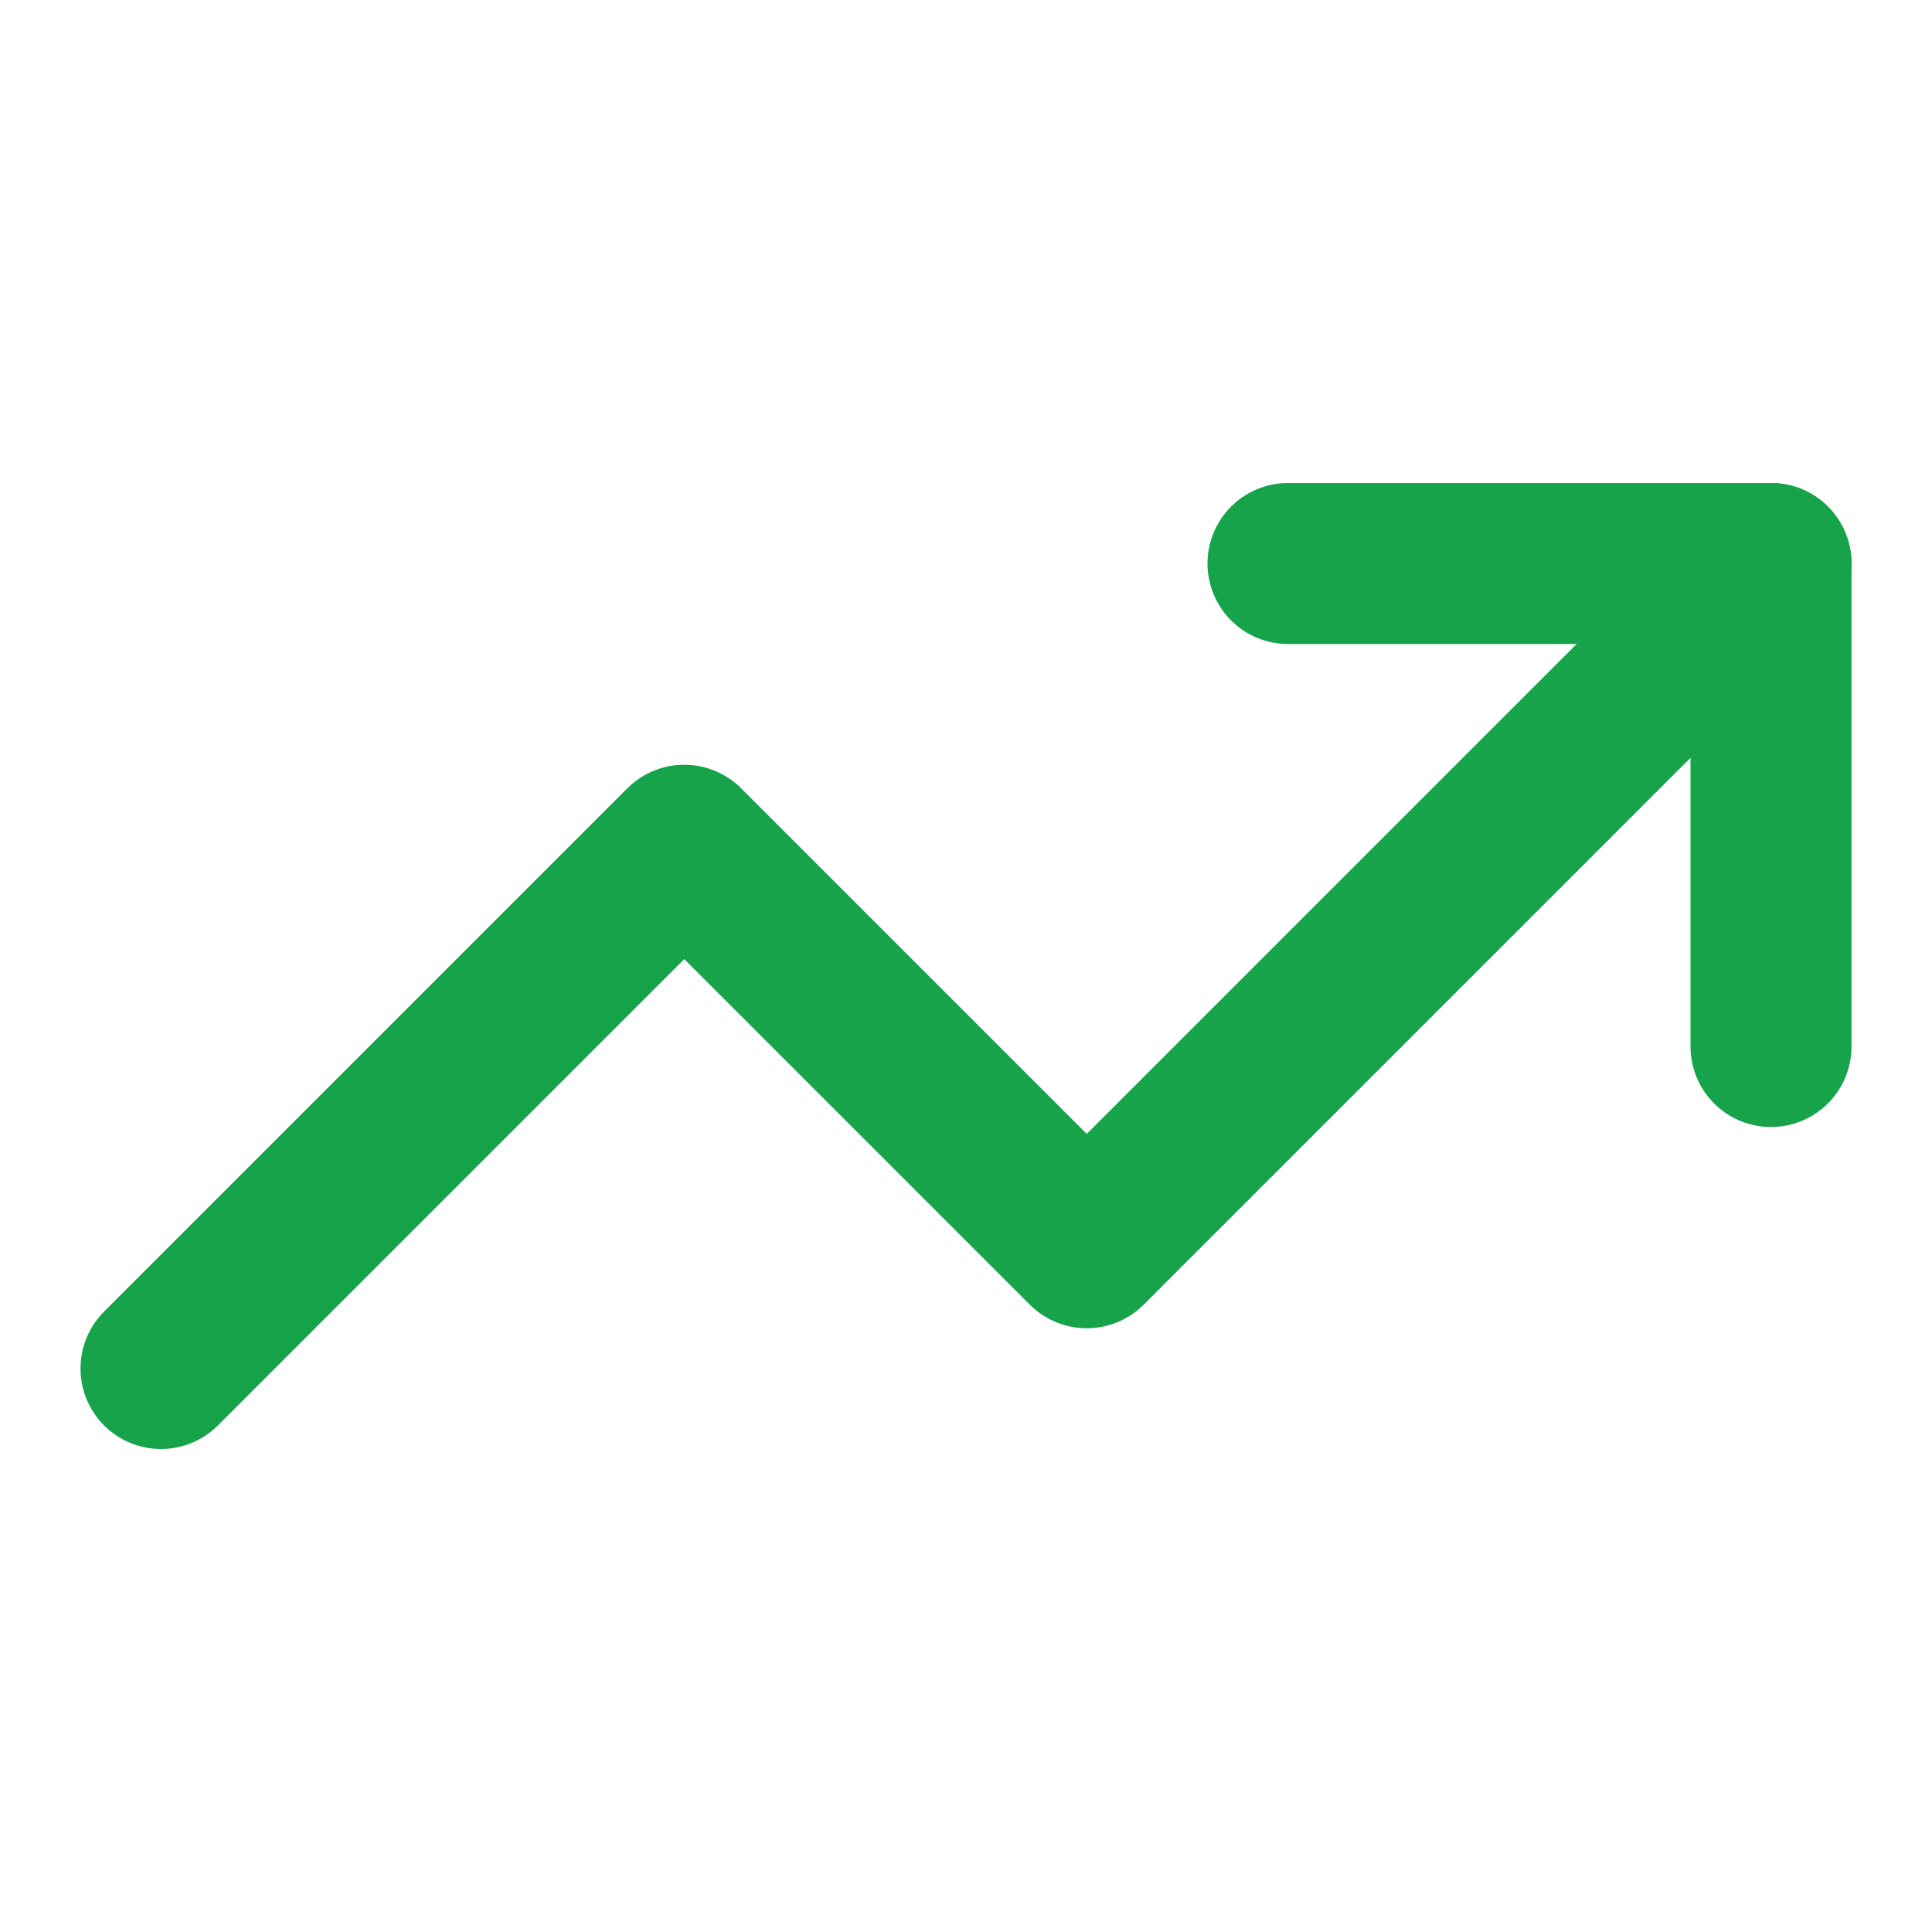
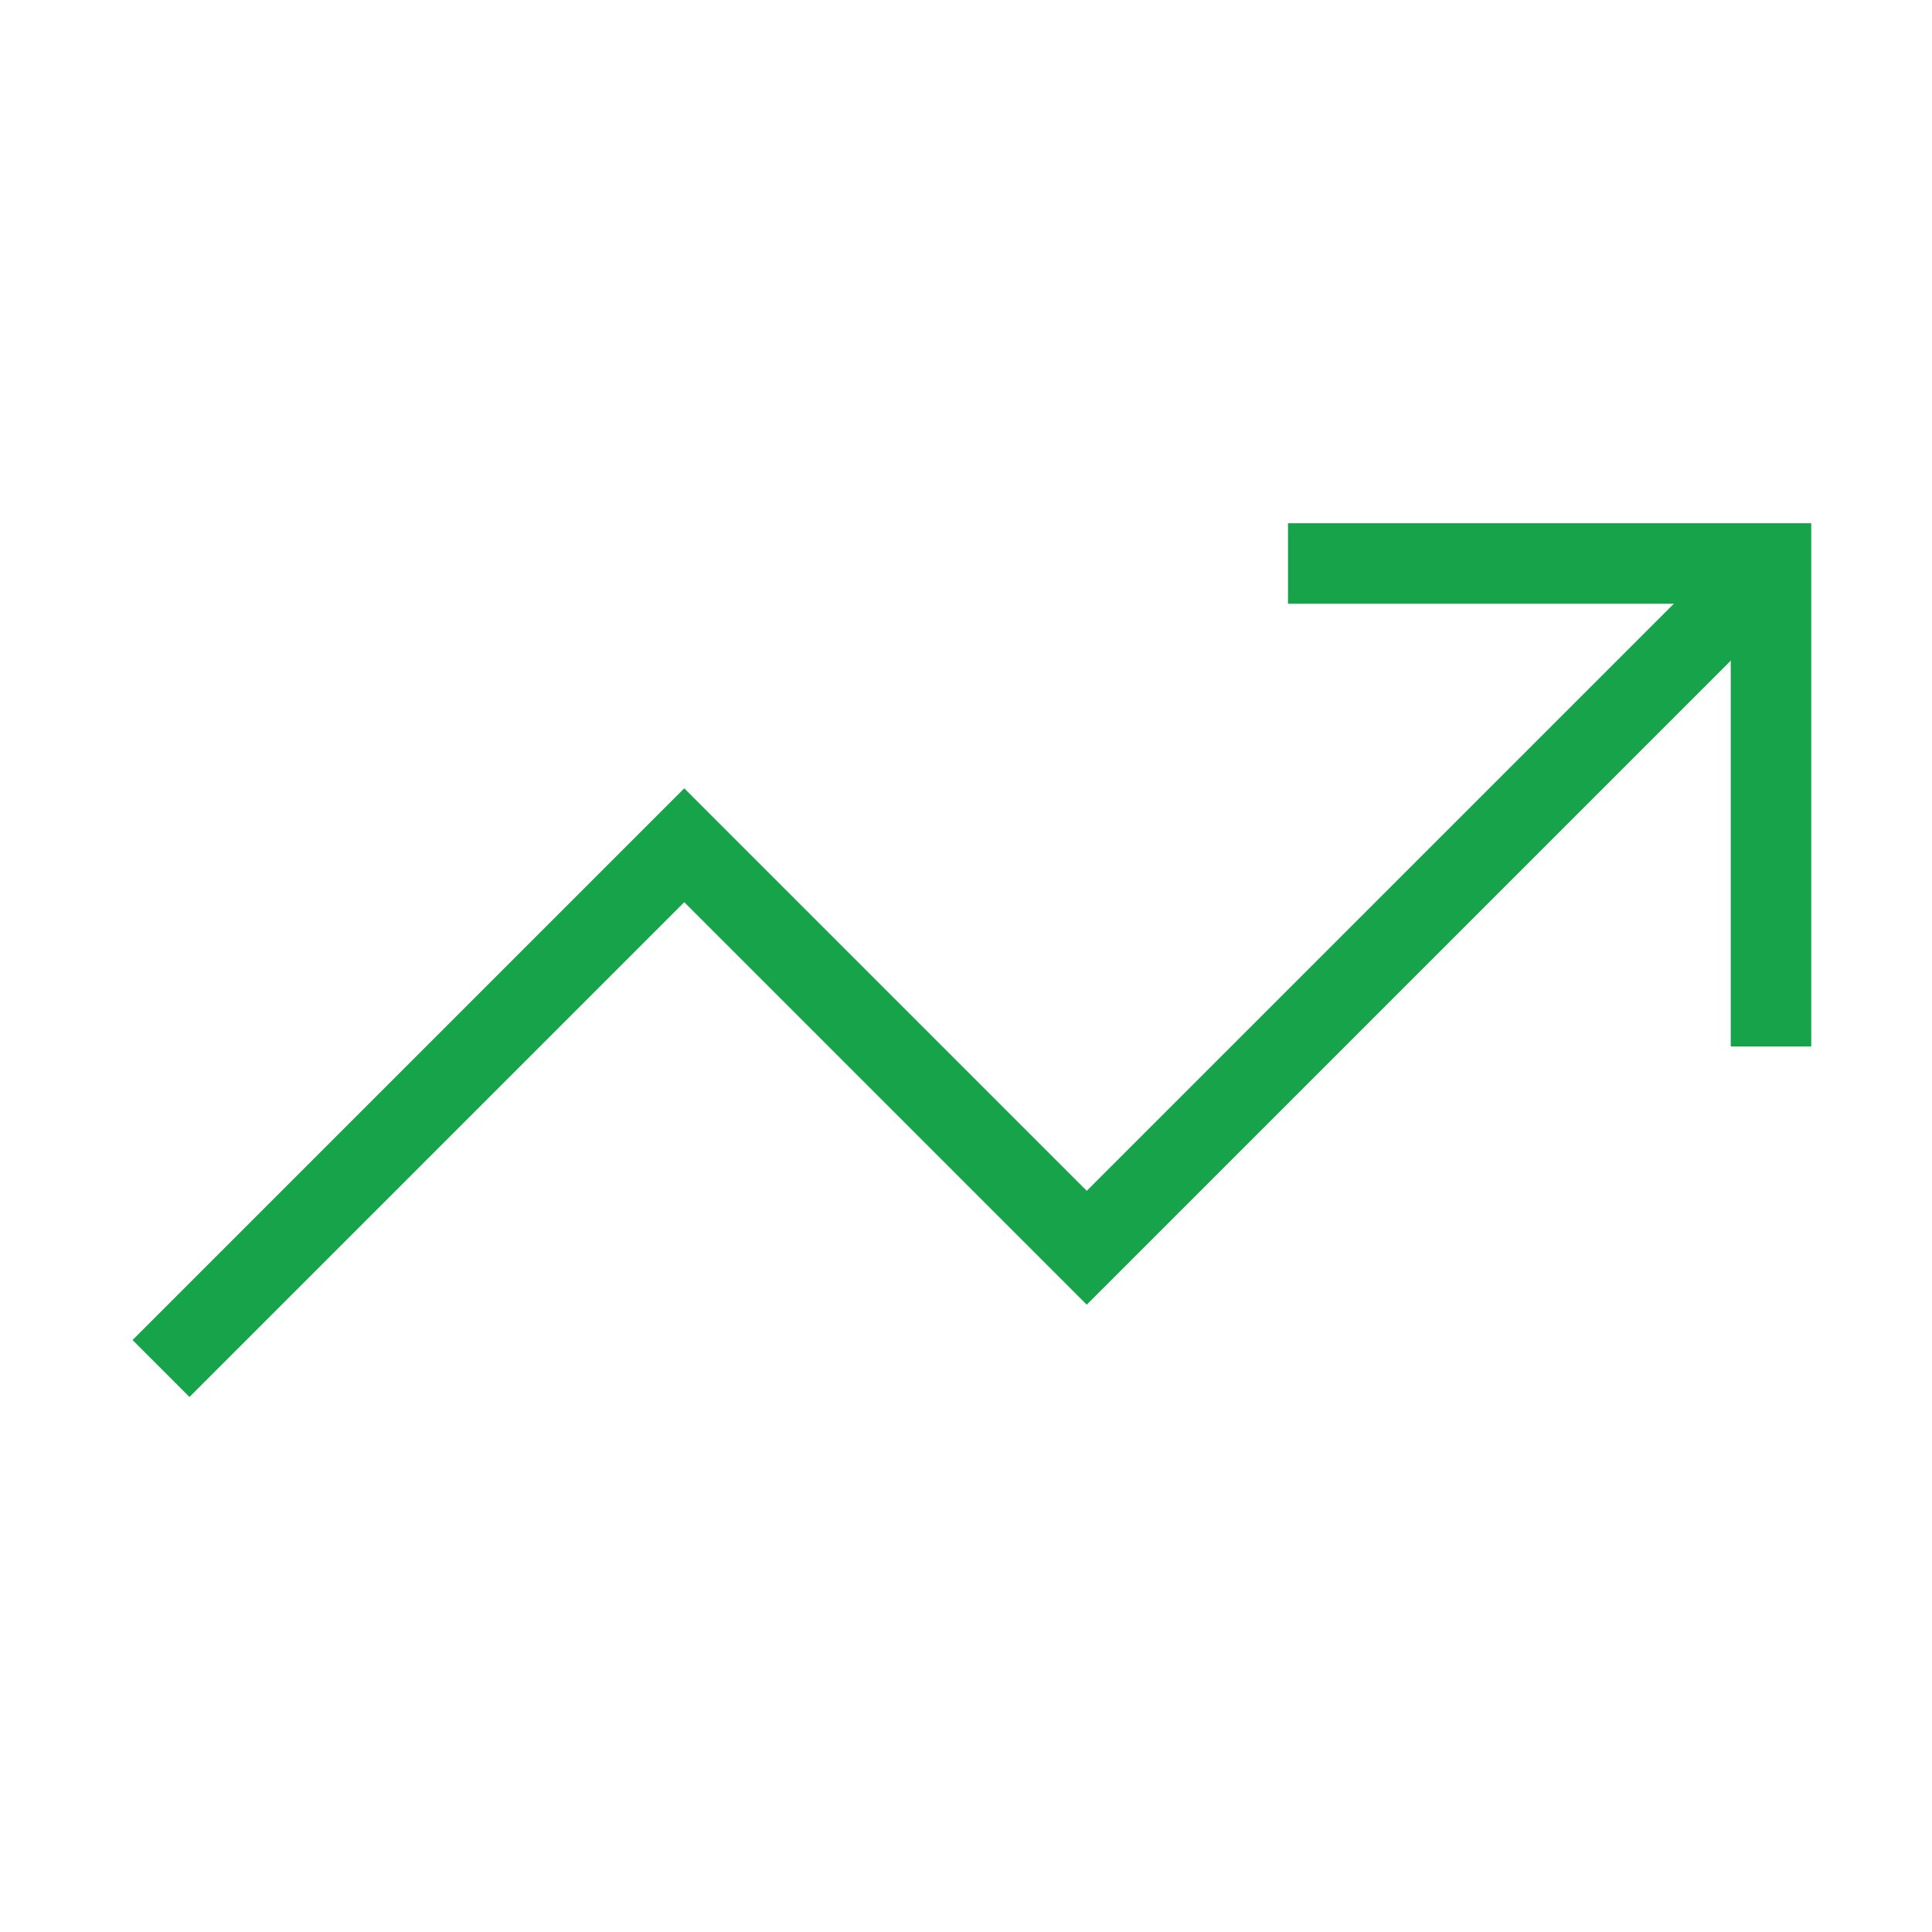
<svg xmlns="http://www.w3.org/2000/svg" width="24" height="24" viewBox="0 0 24 24" fill="none">
-   <path d="M16 7H22V13" stroke="#16A34A" stroke-width="2" stroke-linecap="round" stroke-linejoin="round" />
-   <path d="M22 7L13.5 15.5L8.5 10.5L2 17" stroke="#16A34A" stroke-width="2" stroke-linecap="round" stroke-linejoin="round" />
+   <path d="M16 7H22V13" stroke="#16A34A" strokeWidth="2" strokeLinecap="round" strokeLinejoin="round" />
+   <path d="M22 7L13.5 15.5L8.5 10.5L2 17" stroke="#16A34A" strokeWidth="2" strokeLinecap="round" strokeLinejoin="round" />
</svg>
